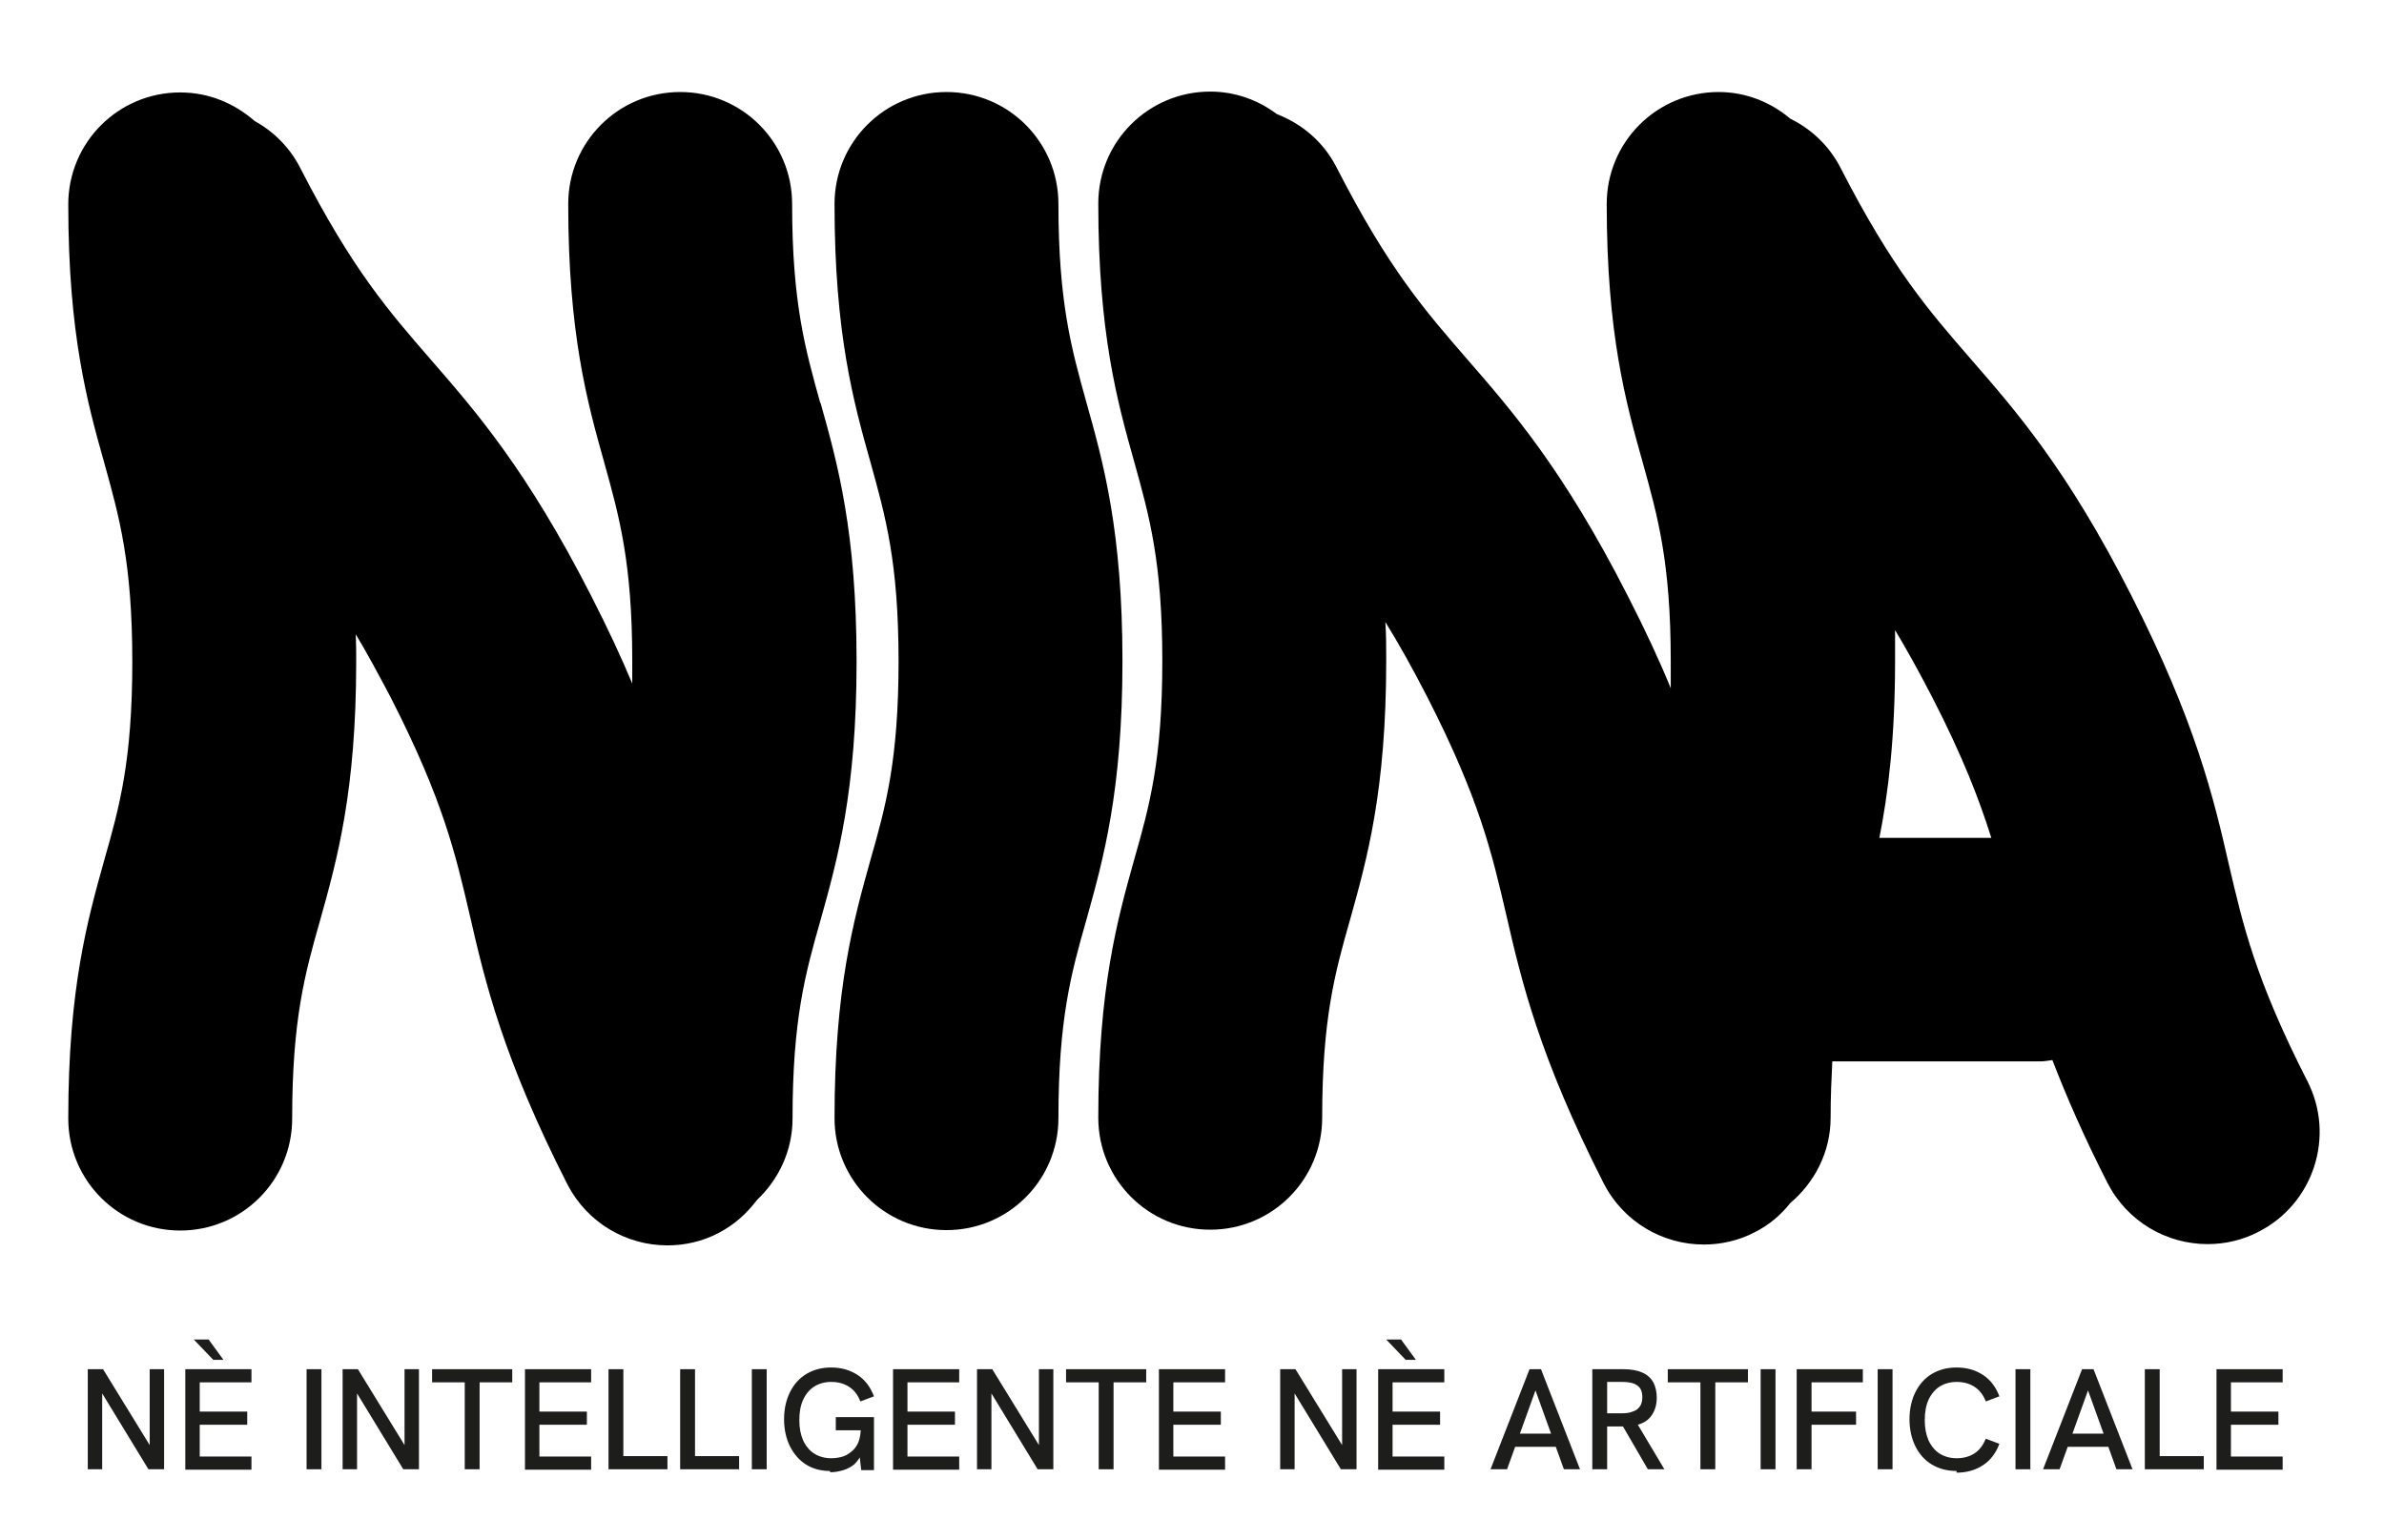
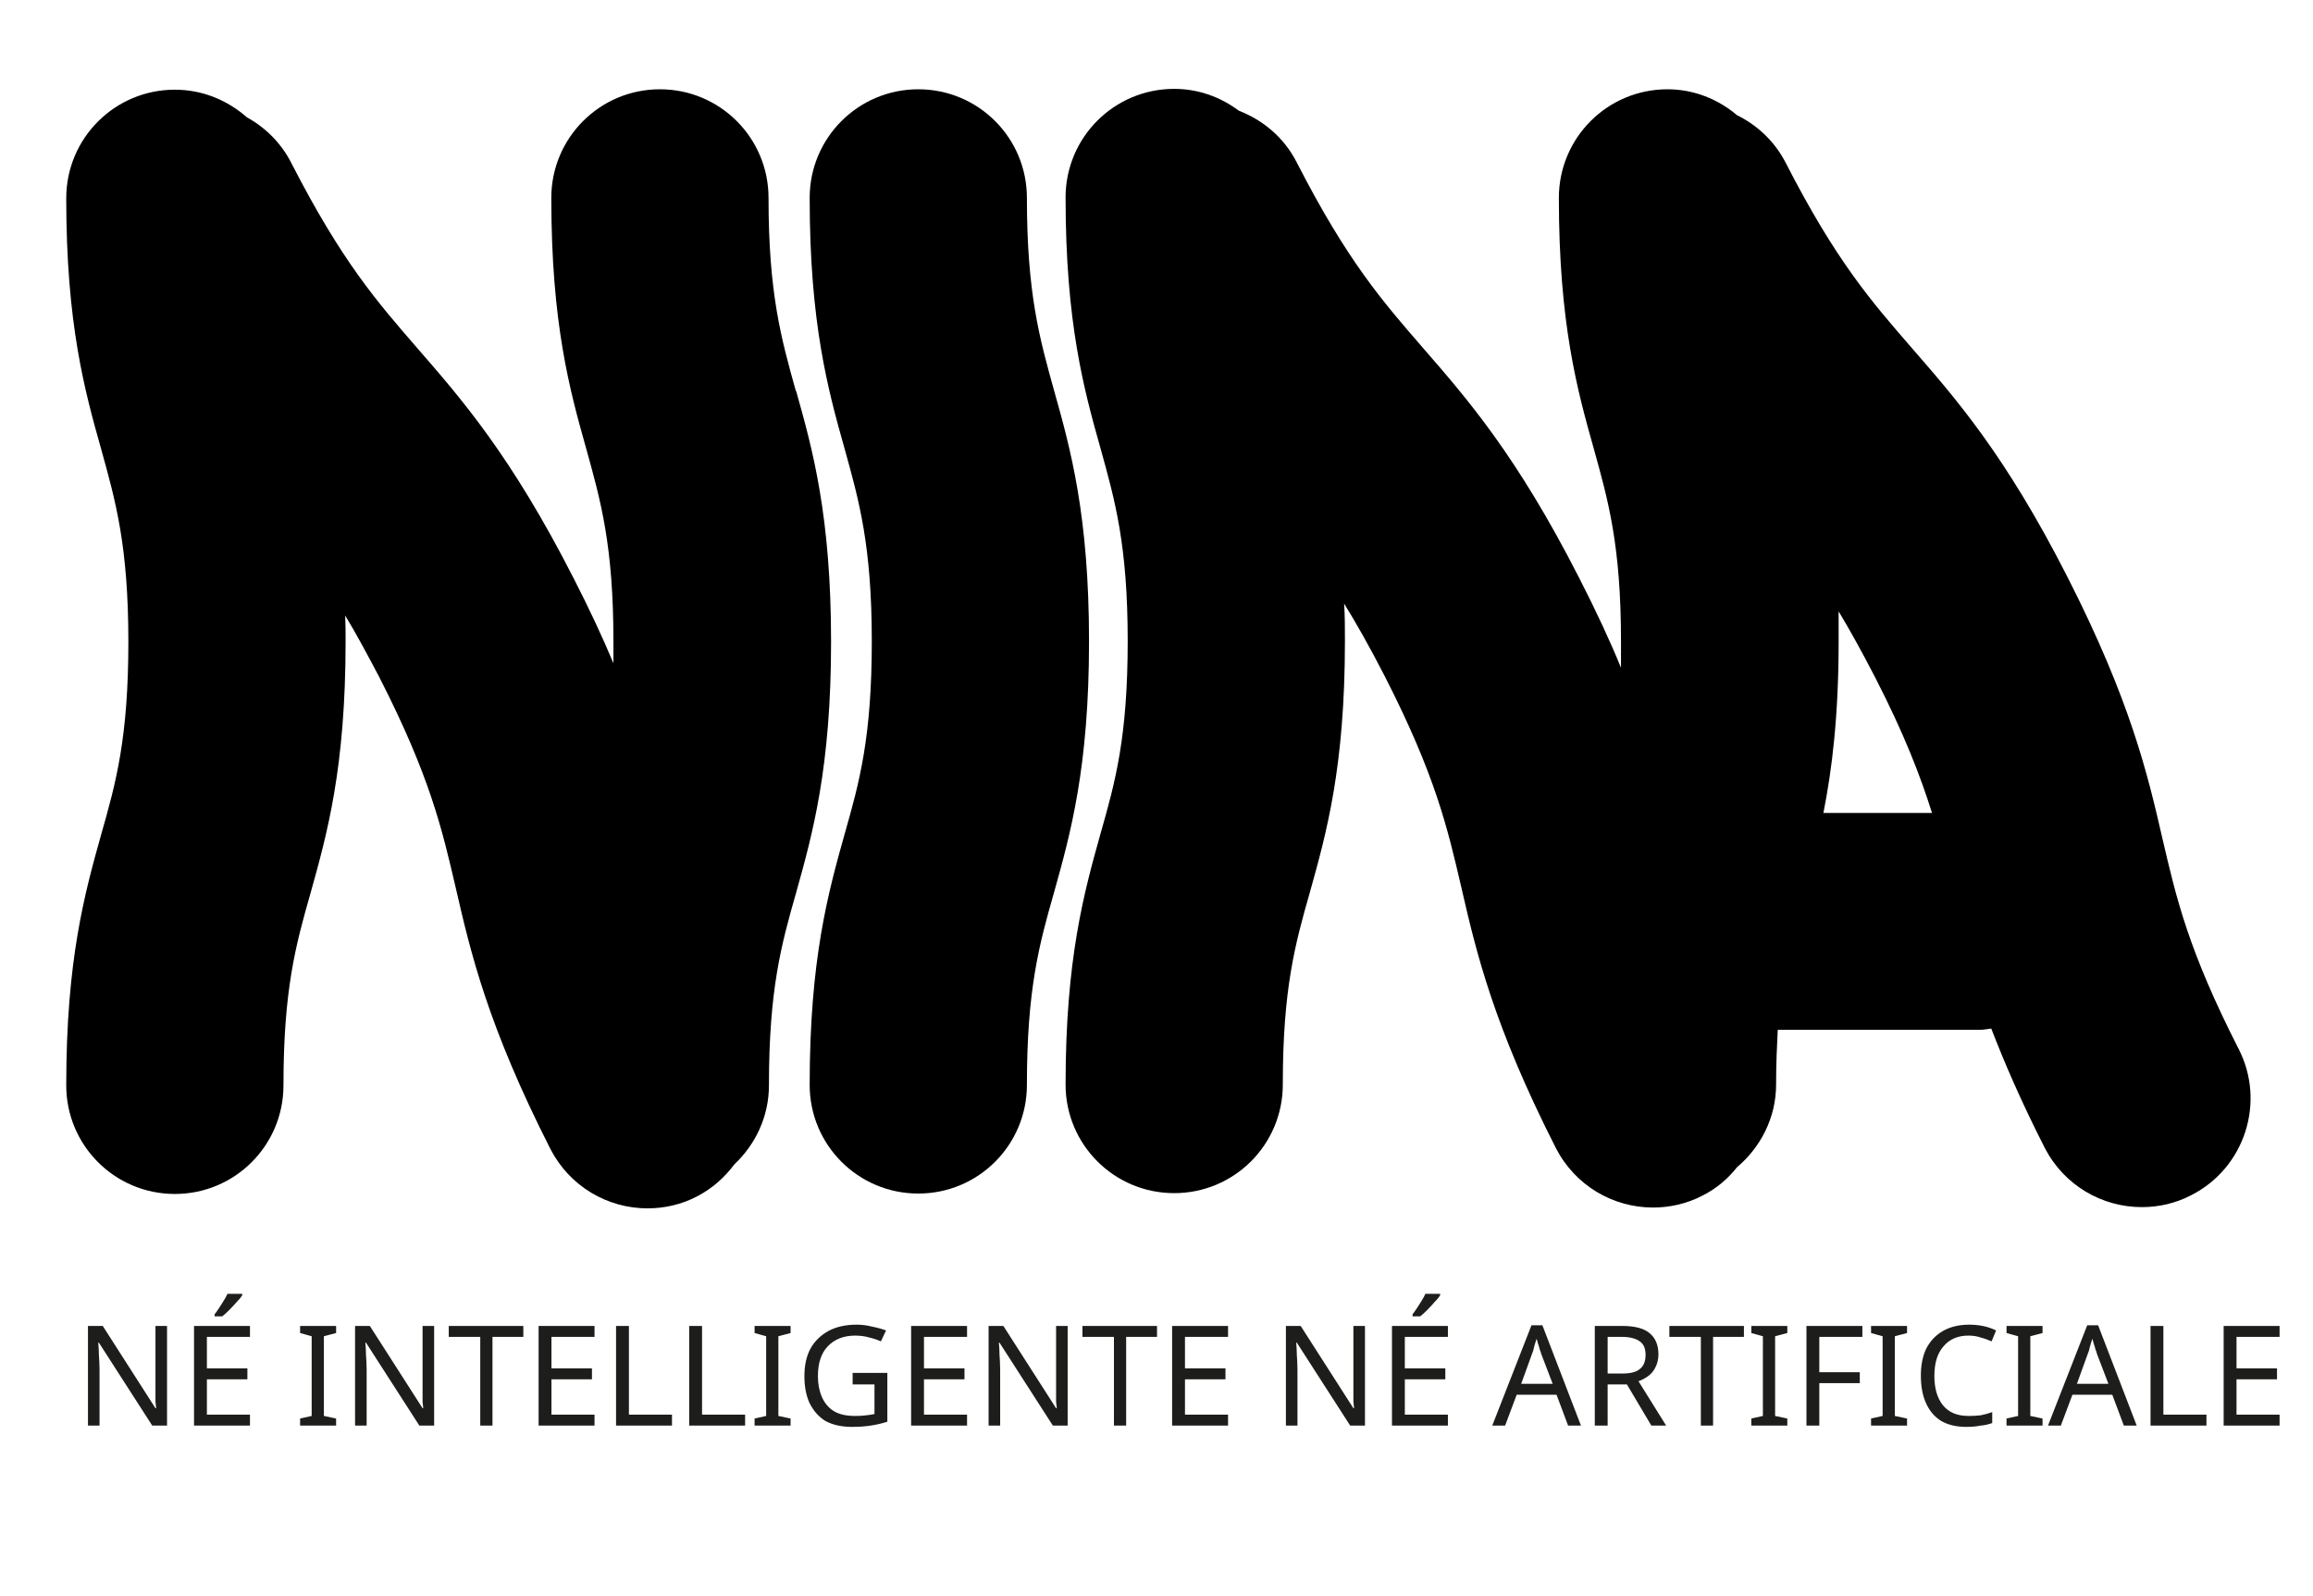
- <svg xmlns="http://www.w3.org/2000/svg" id="Livello_1" version="1.1" viewBox="0 0 56.22 36.3">
+ <svg xmlns="http://www.w3.org/2000/svg" id="Livello_1" version="1.1" viewBox="0 0 56.22 38.79">
  <defs>
    <style>
-       .st0 {
-         fill: #1d1d1b;
+       .st0, .st1 {
+         isolation: isolate;
      }

      .st1 {
-         isolation: isolate;
+         fill: #1d1d1b;
+         font-family: HankenGrotesk-Medium, 'Hanken Grotesk';
+         font-size: 3.39px;
+         font-weight: 500;
      }
    </style>
  </defs>
+   <g class="st0">
+     <text class="st1" transform="translate(1.81 34.65)">
+       <tspan x="0" y="0">NÉ INTELLIGENTE NÉ ARTIFICIALE</tspan>
+     </text>
+   </g>
  <g>
    <path d="M25.62,9.49c-.35-1.26-.66-2.35-.66-4.68,0-1.46-1.18-2.64-2.64-2.64s-2.64,1.18-2.64,2.64c0,3.06.45,4.68.85,6.1.35,1.26.66,2.35.66,4.68s-.3,3.42-.66,4.68c-.4,1.43-.85,3.04-.85,6.1,0,1.46,1.18,2.64,2.64,2.64s2.64-1.18,2.64-2.64c0-2.33.3-3.42.66-4.68.4-1.43.85-3.04.85-6.1s-.45-4.68-.85-6.1Z" />
    <path d="M19.34,9.49c-.35-1.26-.66-2.35-.66-4.68,0-1.46-1.18-2.64-2.64-2.64s-2.64,1.18-2.64,2.64c0,3.06.45,4.68.85,6.1.35,1.26.66,2.35.66,4.68v.53c-.26-.62-.58-1.31-.97-2.07-1.52-2.98-2.73-4.36-3.79-5.58-.98-1.13-1.84-2.11-3.07-4.51-.25-.49-.63-.86-1.08-1.11-.47-.41-1.07-.67-1.75-.67-1.46,0-2.64,1.18-2.64,2.64,0,3.06.45,4.68.85,6.1.35,1.26.66,2.35.66,4.68s-.3,3.42-.66,4.68c-.4,1.43-.85,3.04-.85,6.1,0,1.46,1.18,2.64,2.64,2.64s2.64-1.18,2.64-2.64c0-2.33.3-3.42.66-4.68.4-1.43.85-3.04.85-6.1,0-.23,0-.43-.01-.64.26.43.53.93.83,1.5,1.23,2.41,1.52,3.67,1.86,5.13.36,1.57.78,3.35,2.3,6.34.47.91,1.39,1.44,2.36,1.44.4,0,.82-.09,1.2-.29.37-.19.67-.46.91-.78.51-.48.84-1.16.84-1.92,0-2.33.3-3.42.66-4.68.4-1.43.85-3.04.85-6.1s-.45-4.68-.85-6.1h-.01Z" />
    <path d="M54.42,25.51c-1.23-2.41-1.52-3.67-1.86-5.13-.36-1.57-.78-3.35-2.3-6.34s-2.73-4.36-3.79-5.58c-.98-1.13-1.84-2.11-3.07-4.51-.27-.52-.69-.91-1.18-1.15-.46-.39-1.05-.63-1.69-.63-1.46,0-2.64,1.18-2.64,2.64,0,3.06.45,4.68.85,6.1.35,1.26.66,2.35.66,4.68,0,.23,0,.44,0,.64-.27-.66-.6-1.37-1.02-2.19-1.52-2.98-2.73-4.36-3.79-5.58-.98-1.13-1.84-2.11-3.07-4.51-.31-.61-.82-1.03-1.41-1.26-.44-.33-.98-.53-1.57-.53-1.46,0-2.64,1.18-2.64,2.64,0,3.06.45,4.68.85,6.1.35,1.26.66,2.35.66,4.68s-.3,3.42-.66,4.68c-.4,1.43-.85,3.04-.85,6.1,0,1.46,1.18,2.64,2.64,2.64s2.64-1.18,2.64-2.64c0-2.33.3-3.42.66-4.68.4-1.43.85-3.04.85-6.1,0-.32,0-.62-.02-.91.31.5.63,1.07.99,1.77,1.23,2.41,1.52,3.67,1.86,5.13.36,1.57.78,3.35,2.3,6.34.47.91,1.39,1.44,2.36,1.44.4,0,.82-.09,1.2-.29.34-.17.62-.41.84-.69.57-.48.95-1.2.95-2.01,0-.5.02-.93.04-1.33h4.92c.09,0,.18-.02.27-.03.32.83.73,1.78,1.3,2.9.47.91,1.39,1.44,2.36,1.44.4,0,.82-.09,1.2-.29,1.3-.66,1.82-2.26,1.15-3.56l.02.02ZM46.94,19.76h-2.62c.21-1.06.37-2.36.37-4.17,0-.26,0-.49,0-.73.27.45.56.97.88,1.59.72,1.4,1.11,2.42,1.39,3.31h-.01Z" />
  </g>
-   <g class="st1">
-     <g class="st1">
-       <path class="st0" d="M2.07,34.65v-2.36h.36l1.18,1.92h-.08v-1.92h.34v2.36h-.37l-1.17-1.92h.08v1.92h-.35Z" />
-       <path class="st0" d="M4.37,34.65v-2.36h1.56v.31h-1.22v.69h1.12v.31h-1.12v.75h1.22v.31h-1.56ZM5.03,32.07l-.46-.48h.35l.35.48h-.25Z" />
-       <path class="st0" d="M7.23,34.65v-2.36h.35v2.36h-.35Z" />
-       <path class="st0" d="M8.08,34.65v-2.36h.36l1.18,1.92h-.08v-1.92h.34v2.36h-.37l-1.17-1.92h.08v1.92h-.35Z" />
-       <path class="st0" d="M10.96,34.65v-2.05h-.77v-.31h1.89v.31h-.77v2.05h-.35Z" />
-       <path class="st0" d="M12.38,34.65v-2.36h1.56v.31h-1.22v.69h1.12v.31h-1.12v.75h1.22v.31h-1.56Z" />
-       <path class="st0" d="M14.35,34.65v-2.36h.35v2.05h1.04v.31h-1.39Z" />
-       <path class="st0" d="M16.04,34.65v-2.36h.35v2.05h1.04v.31h-1.39Z" />
-       <path class="st0" d="M17.73,34.65v-2.36h.35v2.36h-.35Z" />
-       <path class="st0" d="M19.57,34.69c-.21,0-.4-.05-.56-.15-.16-.1-.29-.25-.38-.43s-.14-.4-.14-.64.05-.46.14-.64c.09-.18.22-.33.39-.43.17-.1.36-.15.58-.15.24,0,.45.06.63.18.18.12.3.29.38.5l-.32.12c-.06-.15-.14-.26-.26-.34-.12-.08-.26-.12-.43-.12-.15,0-.29.04-.4.11s-.2.18-.26.31c-.06.13-.09.29-.09.48s.03.34.09.48c.06.13.15.24.26.31.11.07.25.11.4.11.08,0,.16-.01.24-.03.08-.02.16-.06.23-.12.07-.05.13-.13.17-.22.04-.1.06-.22.06-.37v-.16l.08.24h-.67v-.31h.9v1.25h-.3l-.05-.43.06.04c-.04.1-.1.18-.17.25-.07.06-.16.11-.26.14-.1.03-.2.05-.31.05Z" />
-       <path class="st0" d="M21.06,34.65v-2.36h1.56v.31h-1.22v.69h1.12v.31h-1.12v.75h1.22v.31h-1.56Z" />
-       <path class="st0" d="M23.04,34.65v-2.36h.36l1.18,1.92h-.08v-1.92h.34v2.36h-.37l-1.17-1.92h.08v1.92h-.35Z" />
-       <path class="st0" d="M25.91,34.65v-2.05h-.77v-.31h1.89v.31h-.77v2.05h-.35Z" />
-       <path class="st0" d="M27.33,34.65v-2.36h1.56v.31h-1.22v.69h1.12v.31h-1.12v.75h1.22v.31h-1.56Z" />
-       <path class="st0" d="M30.19,34.65v-2.36h.36l1.18,1.92h-.08v-1.92h.34v2.36h-.37l-1.17-1.92h.08v1.92h-.35Z" />
-       <path class="st0" d="M32.5,34.65v-2.36h1.56v.31h-1.22v.69h1.12v.31h-1.12v.75h1.22v.31h-1.56ZM33.15,32.07l-.46-.48h.35l.35.48h-.25Z" />
-       <path class="st0" d="M35.15,34.65l.92-2.36h.27l.92,2.36h-.38l-.67-1.86-.67,1.86h-.38ZM35.69,34.12l.1-.31h.81l.12.31h-1.03Z" />
-       <path class="st0" d="M37.55,34.65v-2.36h.73c.19,0,.34.03.45.08.12.05.2.13.26.23.05.1.08.22.08.36,0,.2-.06.36-.17.48s-.28.18-.5.2c-.04,0-.08,0-.13,0h-.37v1.01h-.35ZM37.9,33.33h.35c.09,0,.18-.01.25-.04.07-.02.13-.06.17-.12.04-.05.06-.13.06-.22s-.02-.17-.06-.22c-.04-.05-.1-.09-.17-.11s-.15-.03-.25-.03h-.35v.74ZM38.86,34.65l-.61-1.05.35-.04.65,1.09h-.4Z" />
-       <path class="st0" d="M40.1,34.65v-2.05h-.77v-.31h1.89v.31h-.77v2.05h-.35Z" />
-       <path class="st0" d="M41.52,34.65v-2.36h.35v2.36h-.35Z" />
-       <path class="st0" d="M42.37,34.65v-2.36h1.56v.31h-1.21v.69h1.05v.31h-1.05v1.05h-.35Z" />
-       <path class="st0" d="M44.28,34.65v-2.36h.35v2.36h-.35Z" />
-       <path class="st0" d="M46.14,34.69c-.22,0-.41-.05-.58-.15s-.3-.25-.39-.43-.14-.4-.14-.64.05-.46.14-.64c.09-.18.22-.33.39-.43.17-.1.36-.15.58-.15.24,0,.45.06.63.18.18.12.3.29.38.5l-.32.12c-.06-.15-.14-.26-.26-.34-.12-.08-.26-.12-.43-.12-.15,0-.29.04-.4.11s-.2.18-.26.31c-.06.13-.09.29-.09.48s.03.34.09.48c.06.13.15.24.26.31.11.07.25.11.4.11.17,0,.31-.04.43-.12.12-.08.2-.2.26-.34l.32.12c-.08.21-.2.38-.38.5-.18.12-.39.18-.63.18Z" />
-       <path class="st0" d="M47.53,34.65v-2.36h.35v2.36h-.35Z" />
-       <path class="st0" d="M48.18,34.65l.92-2.36h.27l.92,2.36h-.38l-.67-1.86-.67,1.86h-.38ZM48.72,34.12l.1-.31h.81l.12.31h-1.03Z" />
-       <path class="st0" d="M50.58,34.65v-2.36h.35v2.05h1.04v.31h-1.39Z" />
-       <path class="st0" d="M52.27,34.65v-2.36h1.56v.31h-1.22v.69h1.12v.31h-1.12v.75h1.22v.31h-1.56Z" />
-     </g>
-   </g>
</svg>
